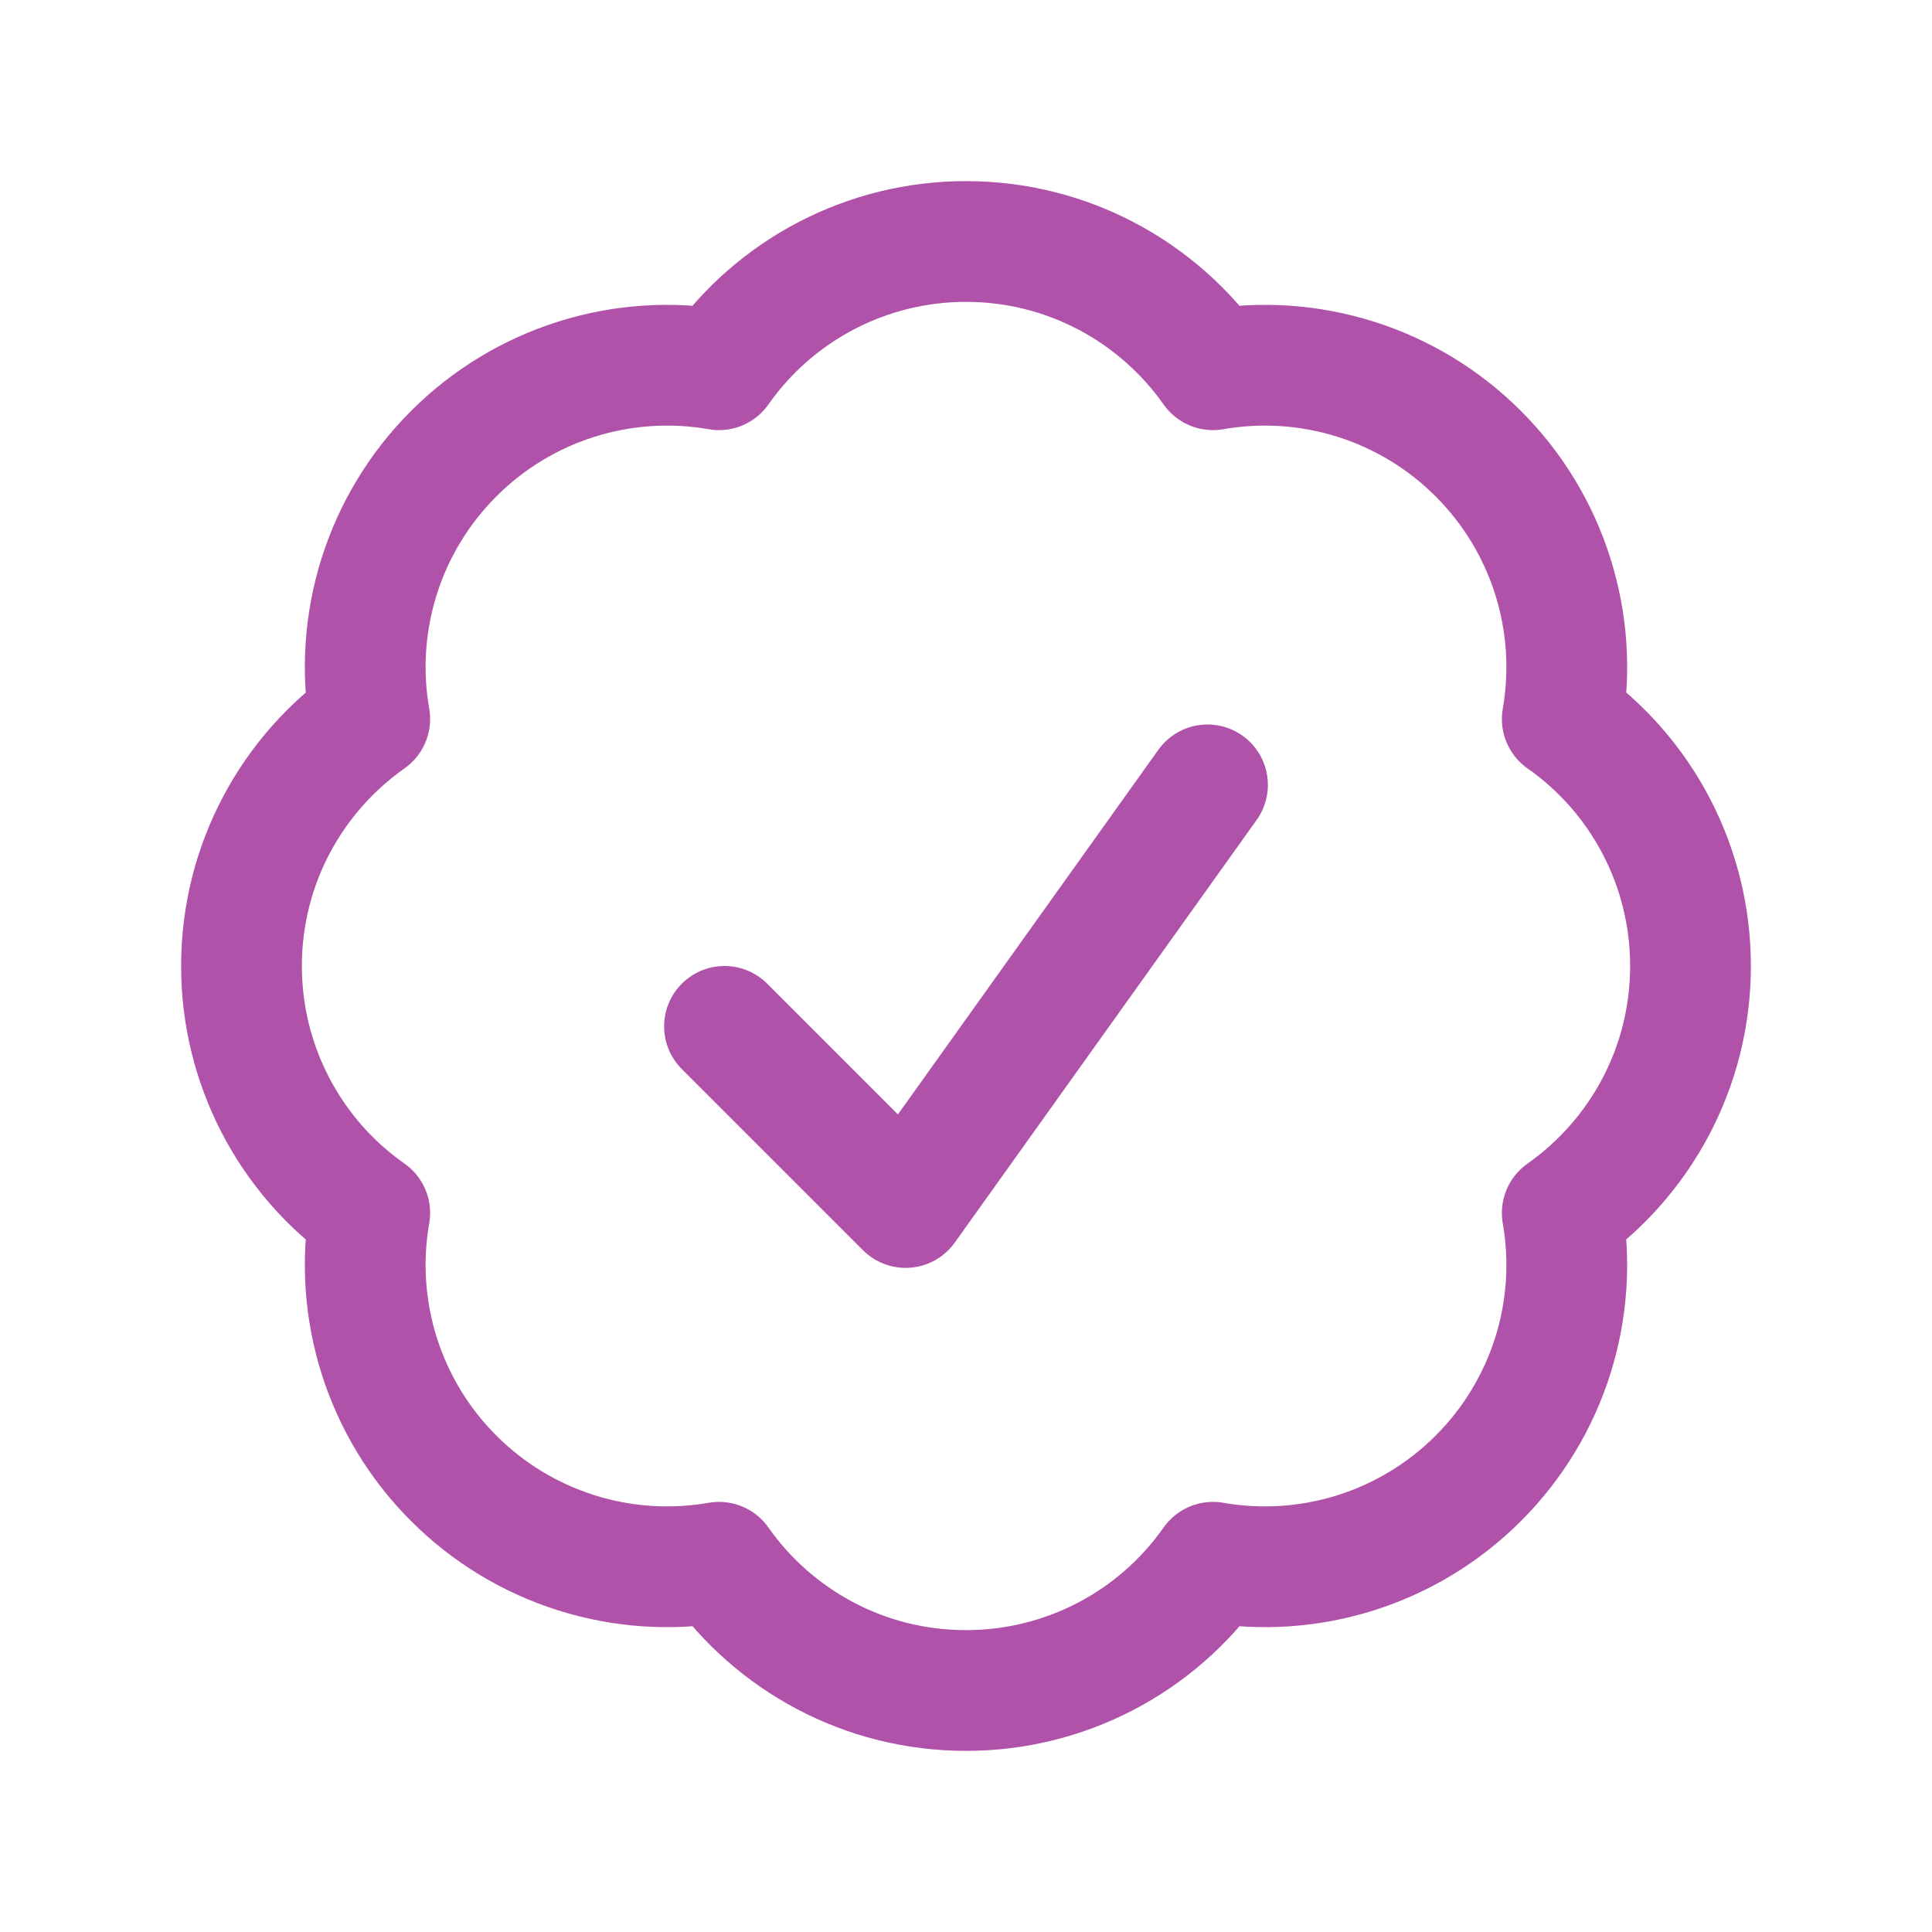
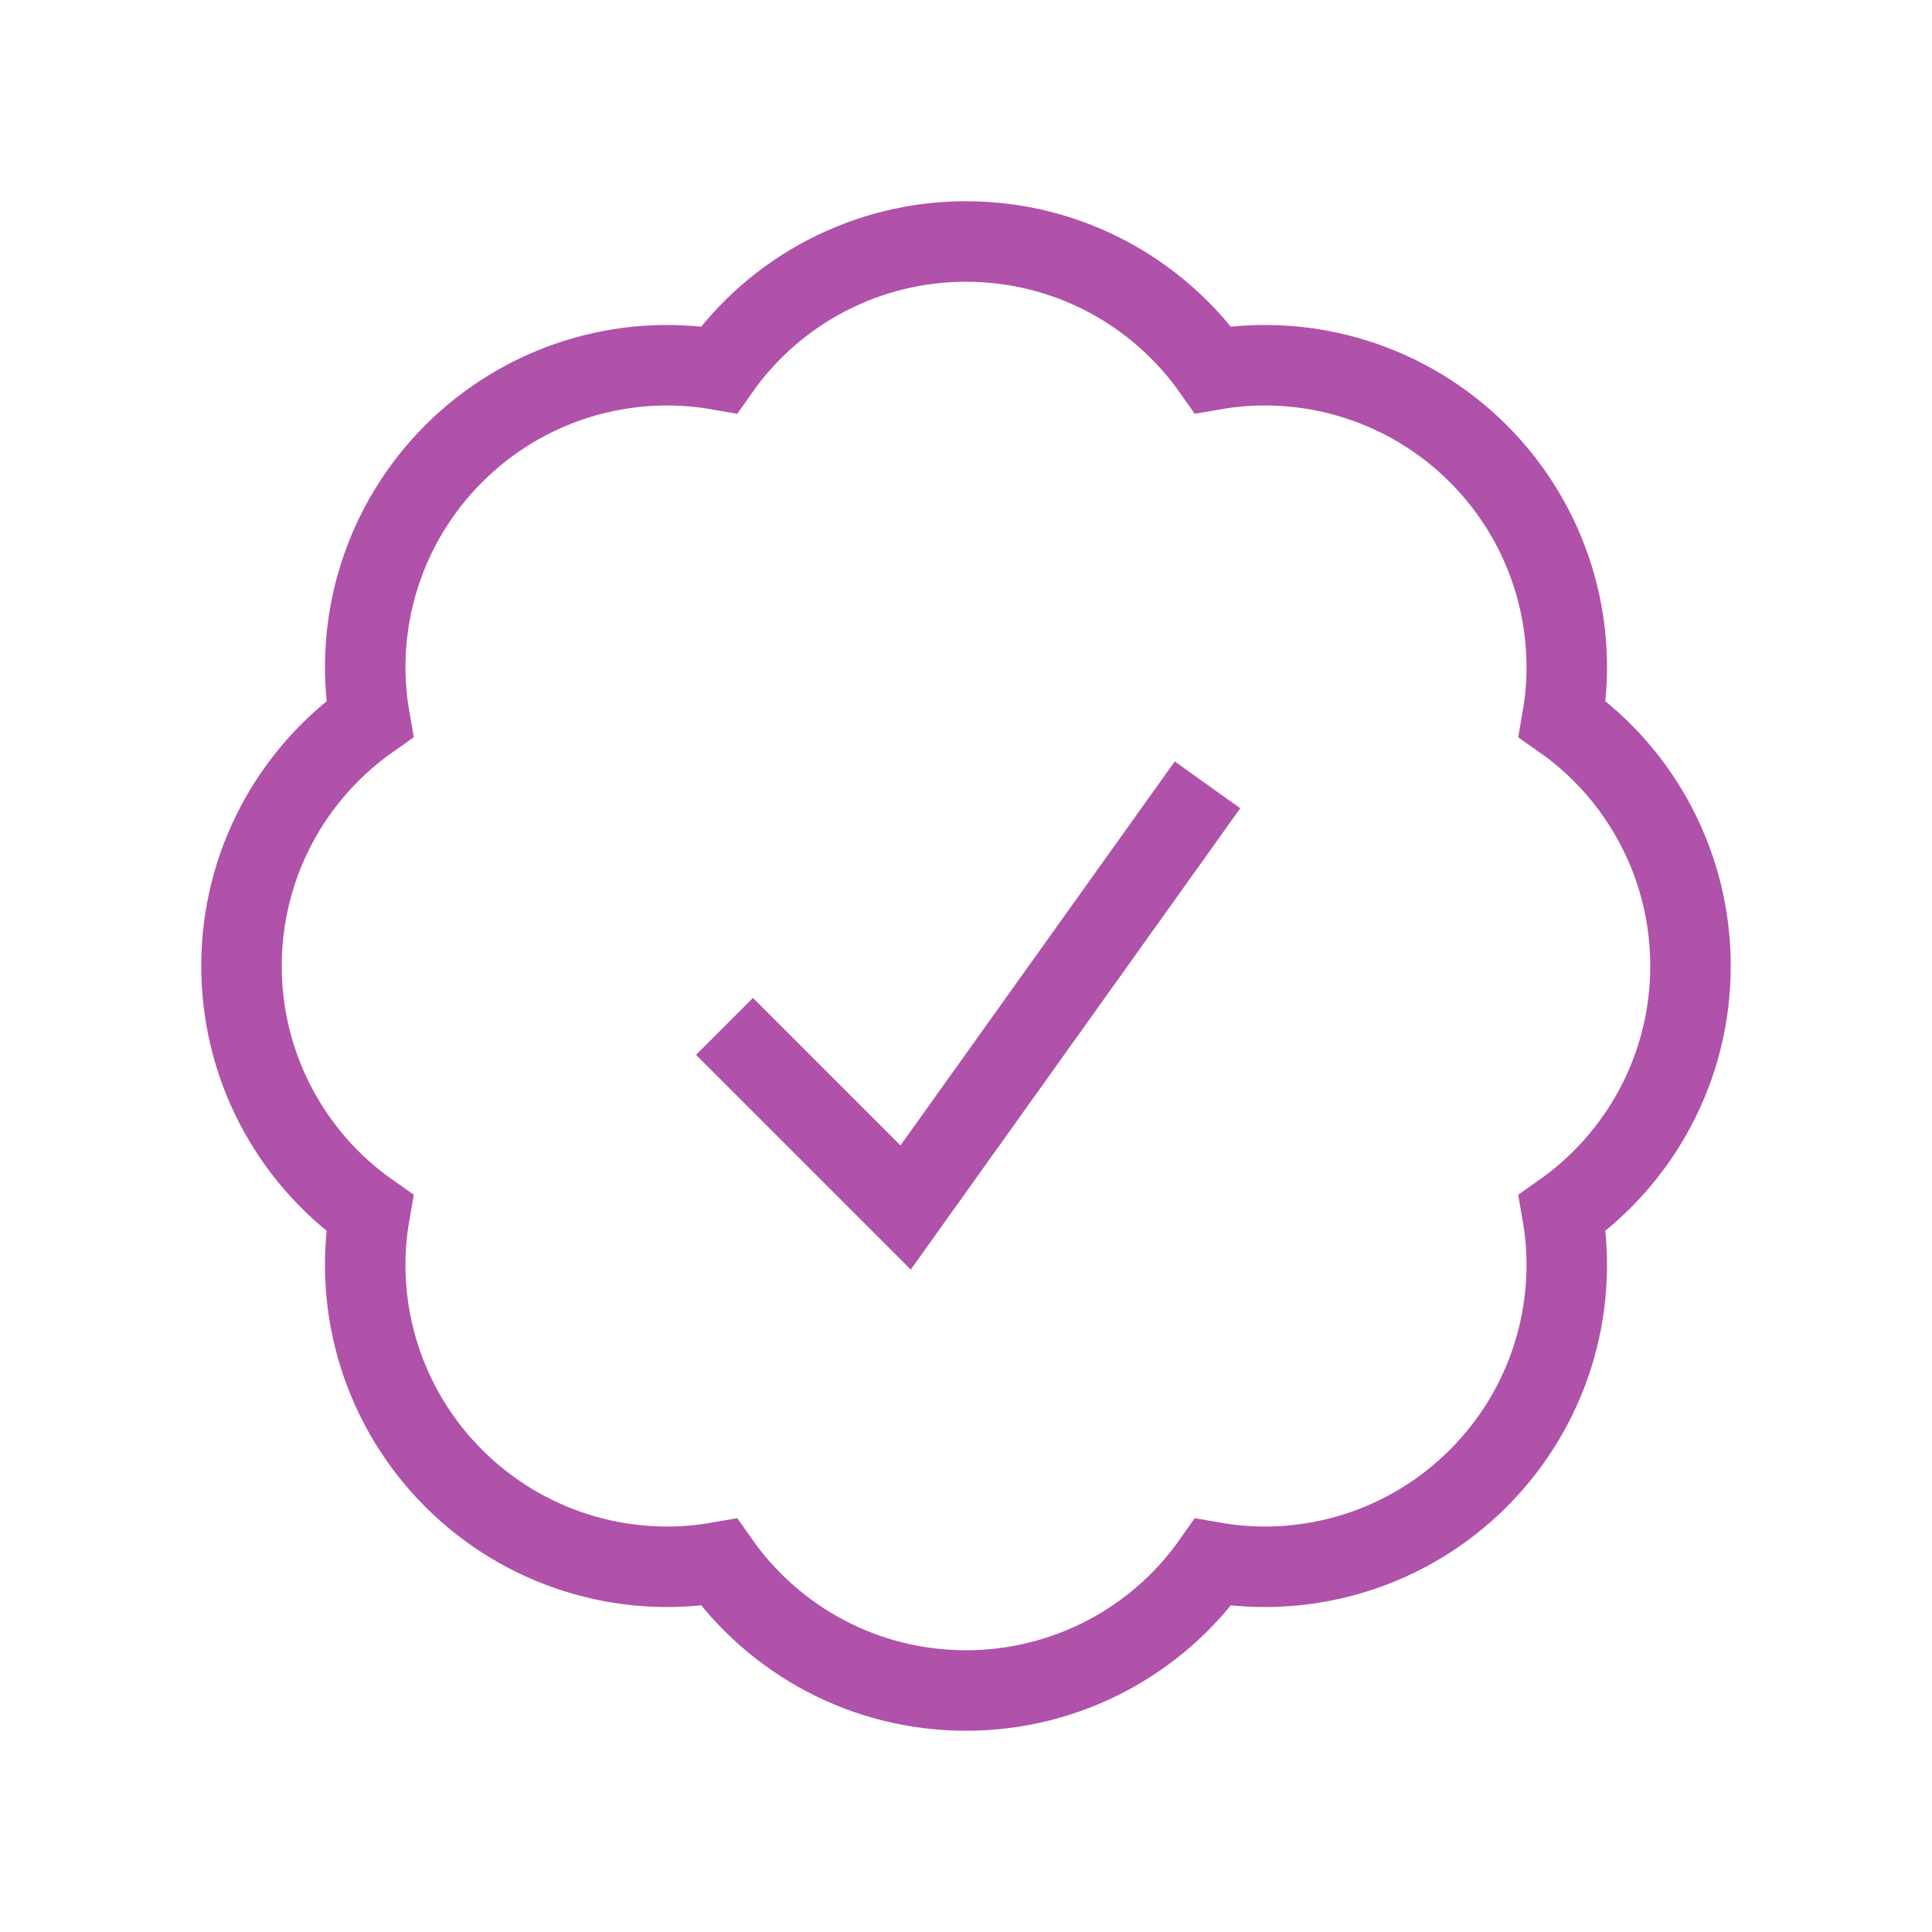
- <svg xmlns="http://www.w3.org/2000/svg" fill="none" viewBox="0 0 24 24" stroke-width="1.5" stroke="#b051aa" class="size-6">
-   <path stroke-linecap="round" stroke-linejoin="round" d="M9 12.75 11.25 15 15 9.75M21 12c0 1.268-.63 2.39-1.593 3.068a3.745 3.745 0 0 1-1.043 3.296 3.745 3.745 0 0 1-3.296 1.043A3.745 3.745 0 0 1 12 21c-1.268 0-2.39-.63-3.068-1.593a3.746 3.746 0 0 1-3.296-1.043 3.745 3.745 0 0 1-1.043-3.296A3.745 3.745 0 0 1 3 12c0-1.268.63-2.39 1.593-3.068a3.745 3.745 0 0 1 1.043-3.296 3.746 3.746 0 0 1 3.296-1.043A3.746 3.746 0 0 1 12 3c1.268 0 2.39.63 3.068 1.593a3.746 3.746 0 0 1 3.296 1.043 3.746 3.746 0 0 1 1.043 3.296A3.745 3.745 0 0 1 21 12Z" />
+ <svg xmlns="http://www.w3.org/2000/svg" fill="none" viewBox="0 0 24 24" strokeWidth="1.5" stroke="#b051aa" className="size-6">
+   <path strokeLinecap="round" strokeLinejoin="round" d="M9 12.75 11.25 15 15 9.75M21 12c0 1.268-.63 2.39-1.593 3.068a3.745 3.745 0 0 1-1.043 3.296 3.745 3.745 0 0 1-3.296 1.043A3.745 3.745 0 0 1 12 21c-1.268 0-2.39-.63-3.068-1.593a3.746 3.746 0 0 1-3.296-1.043 3.745 3.745 0 0 1-1.043-3.296A3.745 3.745 0 0 1 3 12c0-1.268.63-2.39 1.593-3.068a3.745 3.745 0 0 1 1.043-3.296 3.746 3.746 0 0 1 3.296-1.043A3.746 3.746 0 0 1 12 3c1.268 0 2.39.63 3.068 1.593a3.746 3.746 0 0 1 3.296 1.043 3.746 3.746 0 0 1 1.043 3.296A3.745 3.745 0 0 1 21 12Z" />
</svg>
